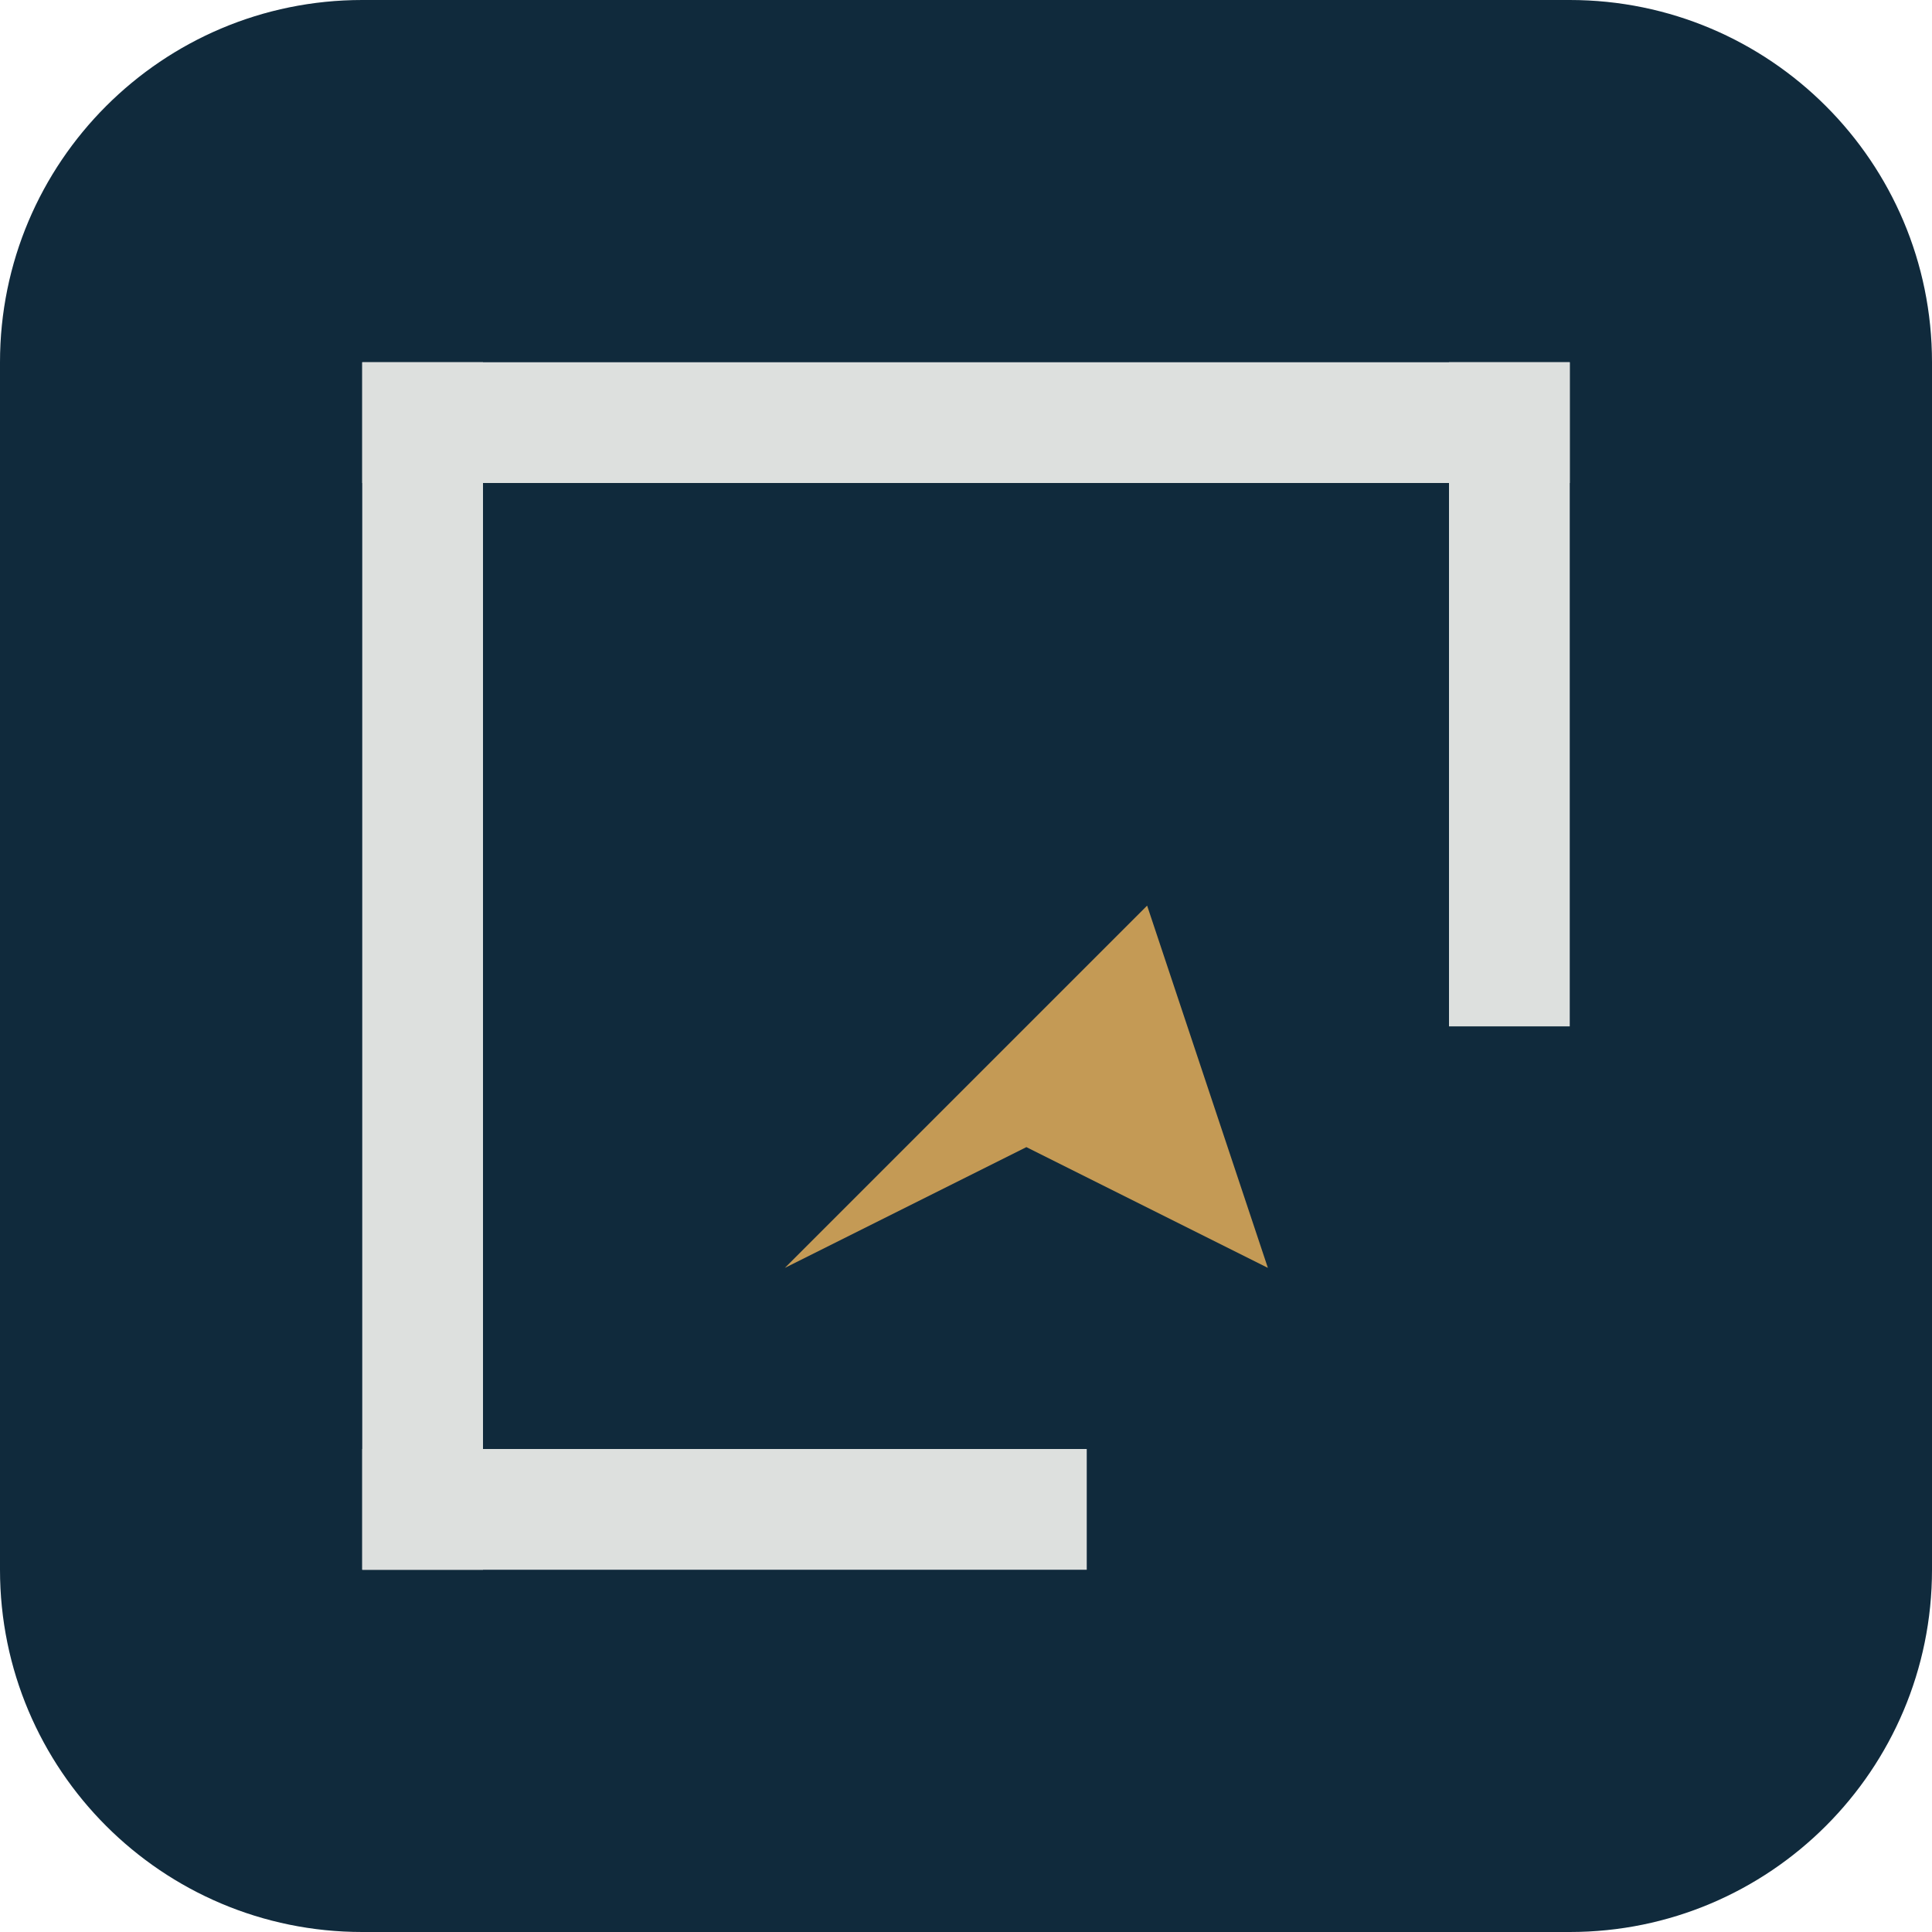
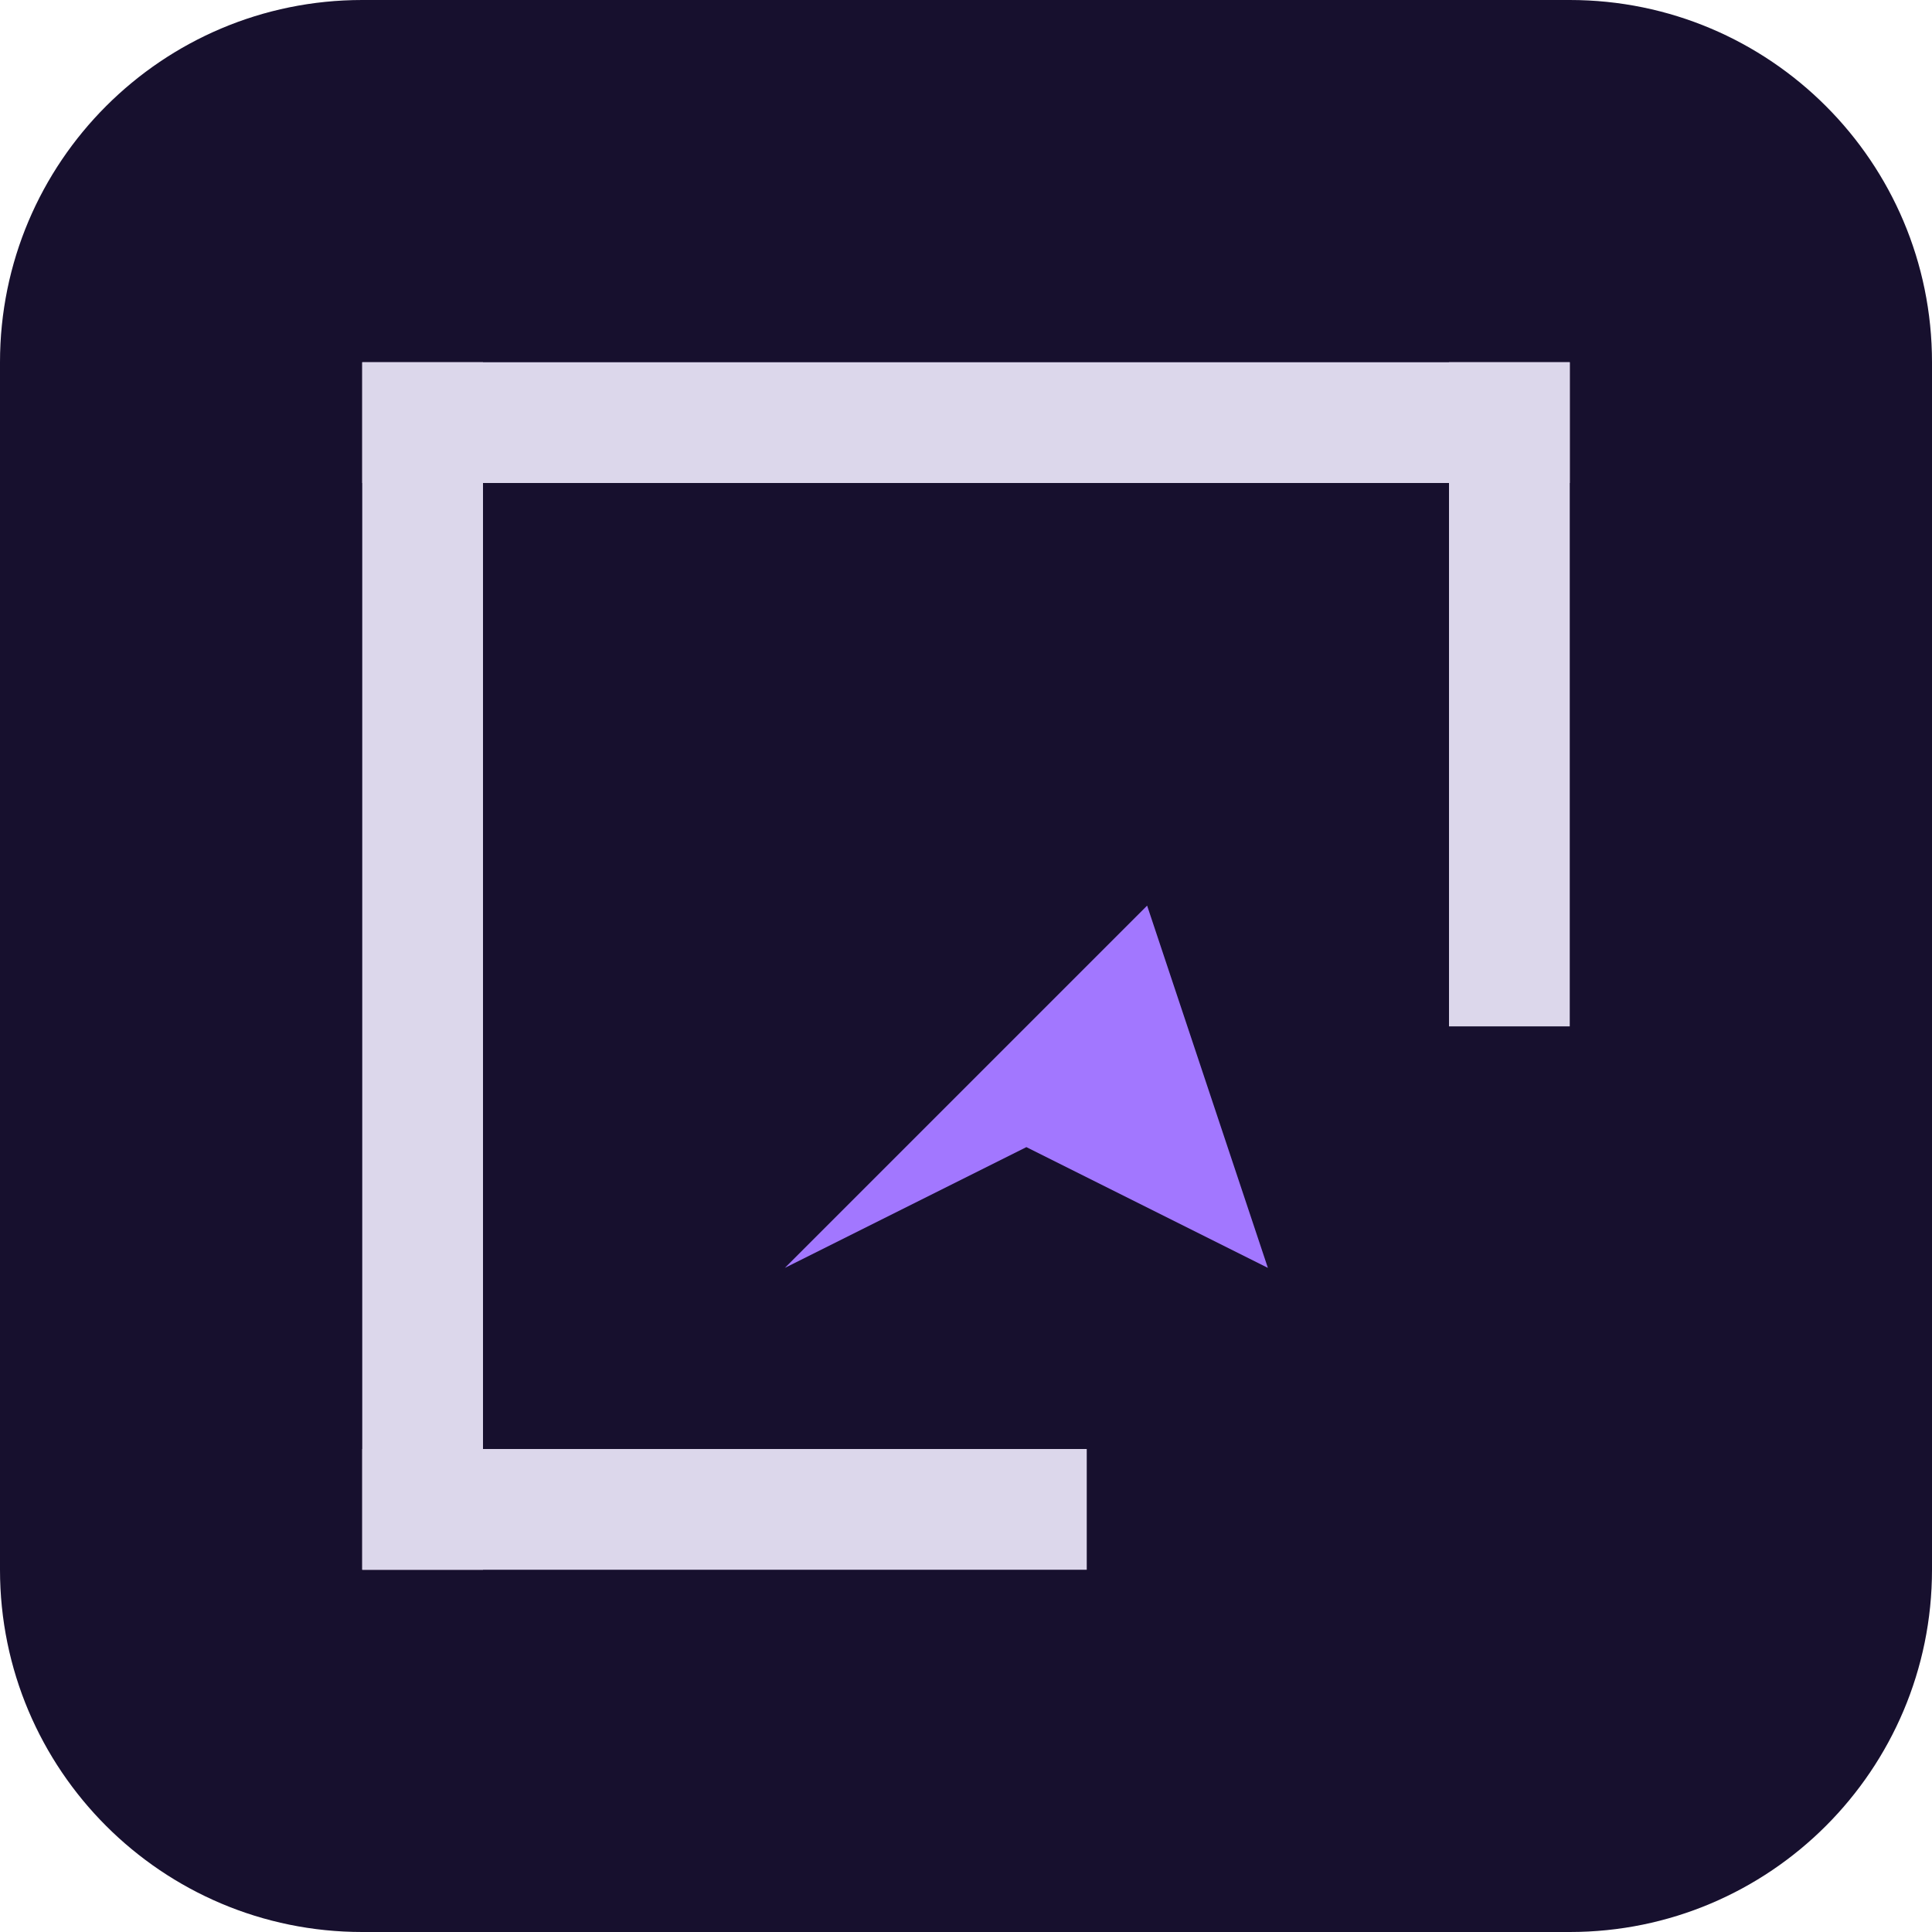
<svg xmlns="http://www.w3.org/2000/svg" viewBox="0 0 64 64">
-   <rect width="64" height="64" rx="12" fill="#102A3C" />
-   <g fill="#F3F4EF" opacity=".9">
+   <rect width="64" height="64" rx="12" fill="#17102E" />
+   <g fill="#F2ECFF" opacity=".9">
    <rect x="12" y="12" width="40" height="4" />
    <rect x="12" y="12" width="4" height="40" />
    <rect x="12" y="48" width="24" height="4" />
    <rect x="48" y="12" width="4" height="22" />
  </g>
-   <path d="M26 42 L38 30 L42 42 L34 38 Z" fill="#C49A55" />
+   <path d="M26 42 L38 30 L42 42 L34 38 Z" fill="#A277FF" />
</svg>
